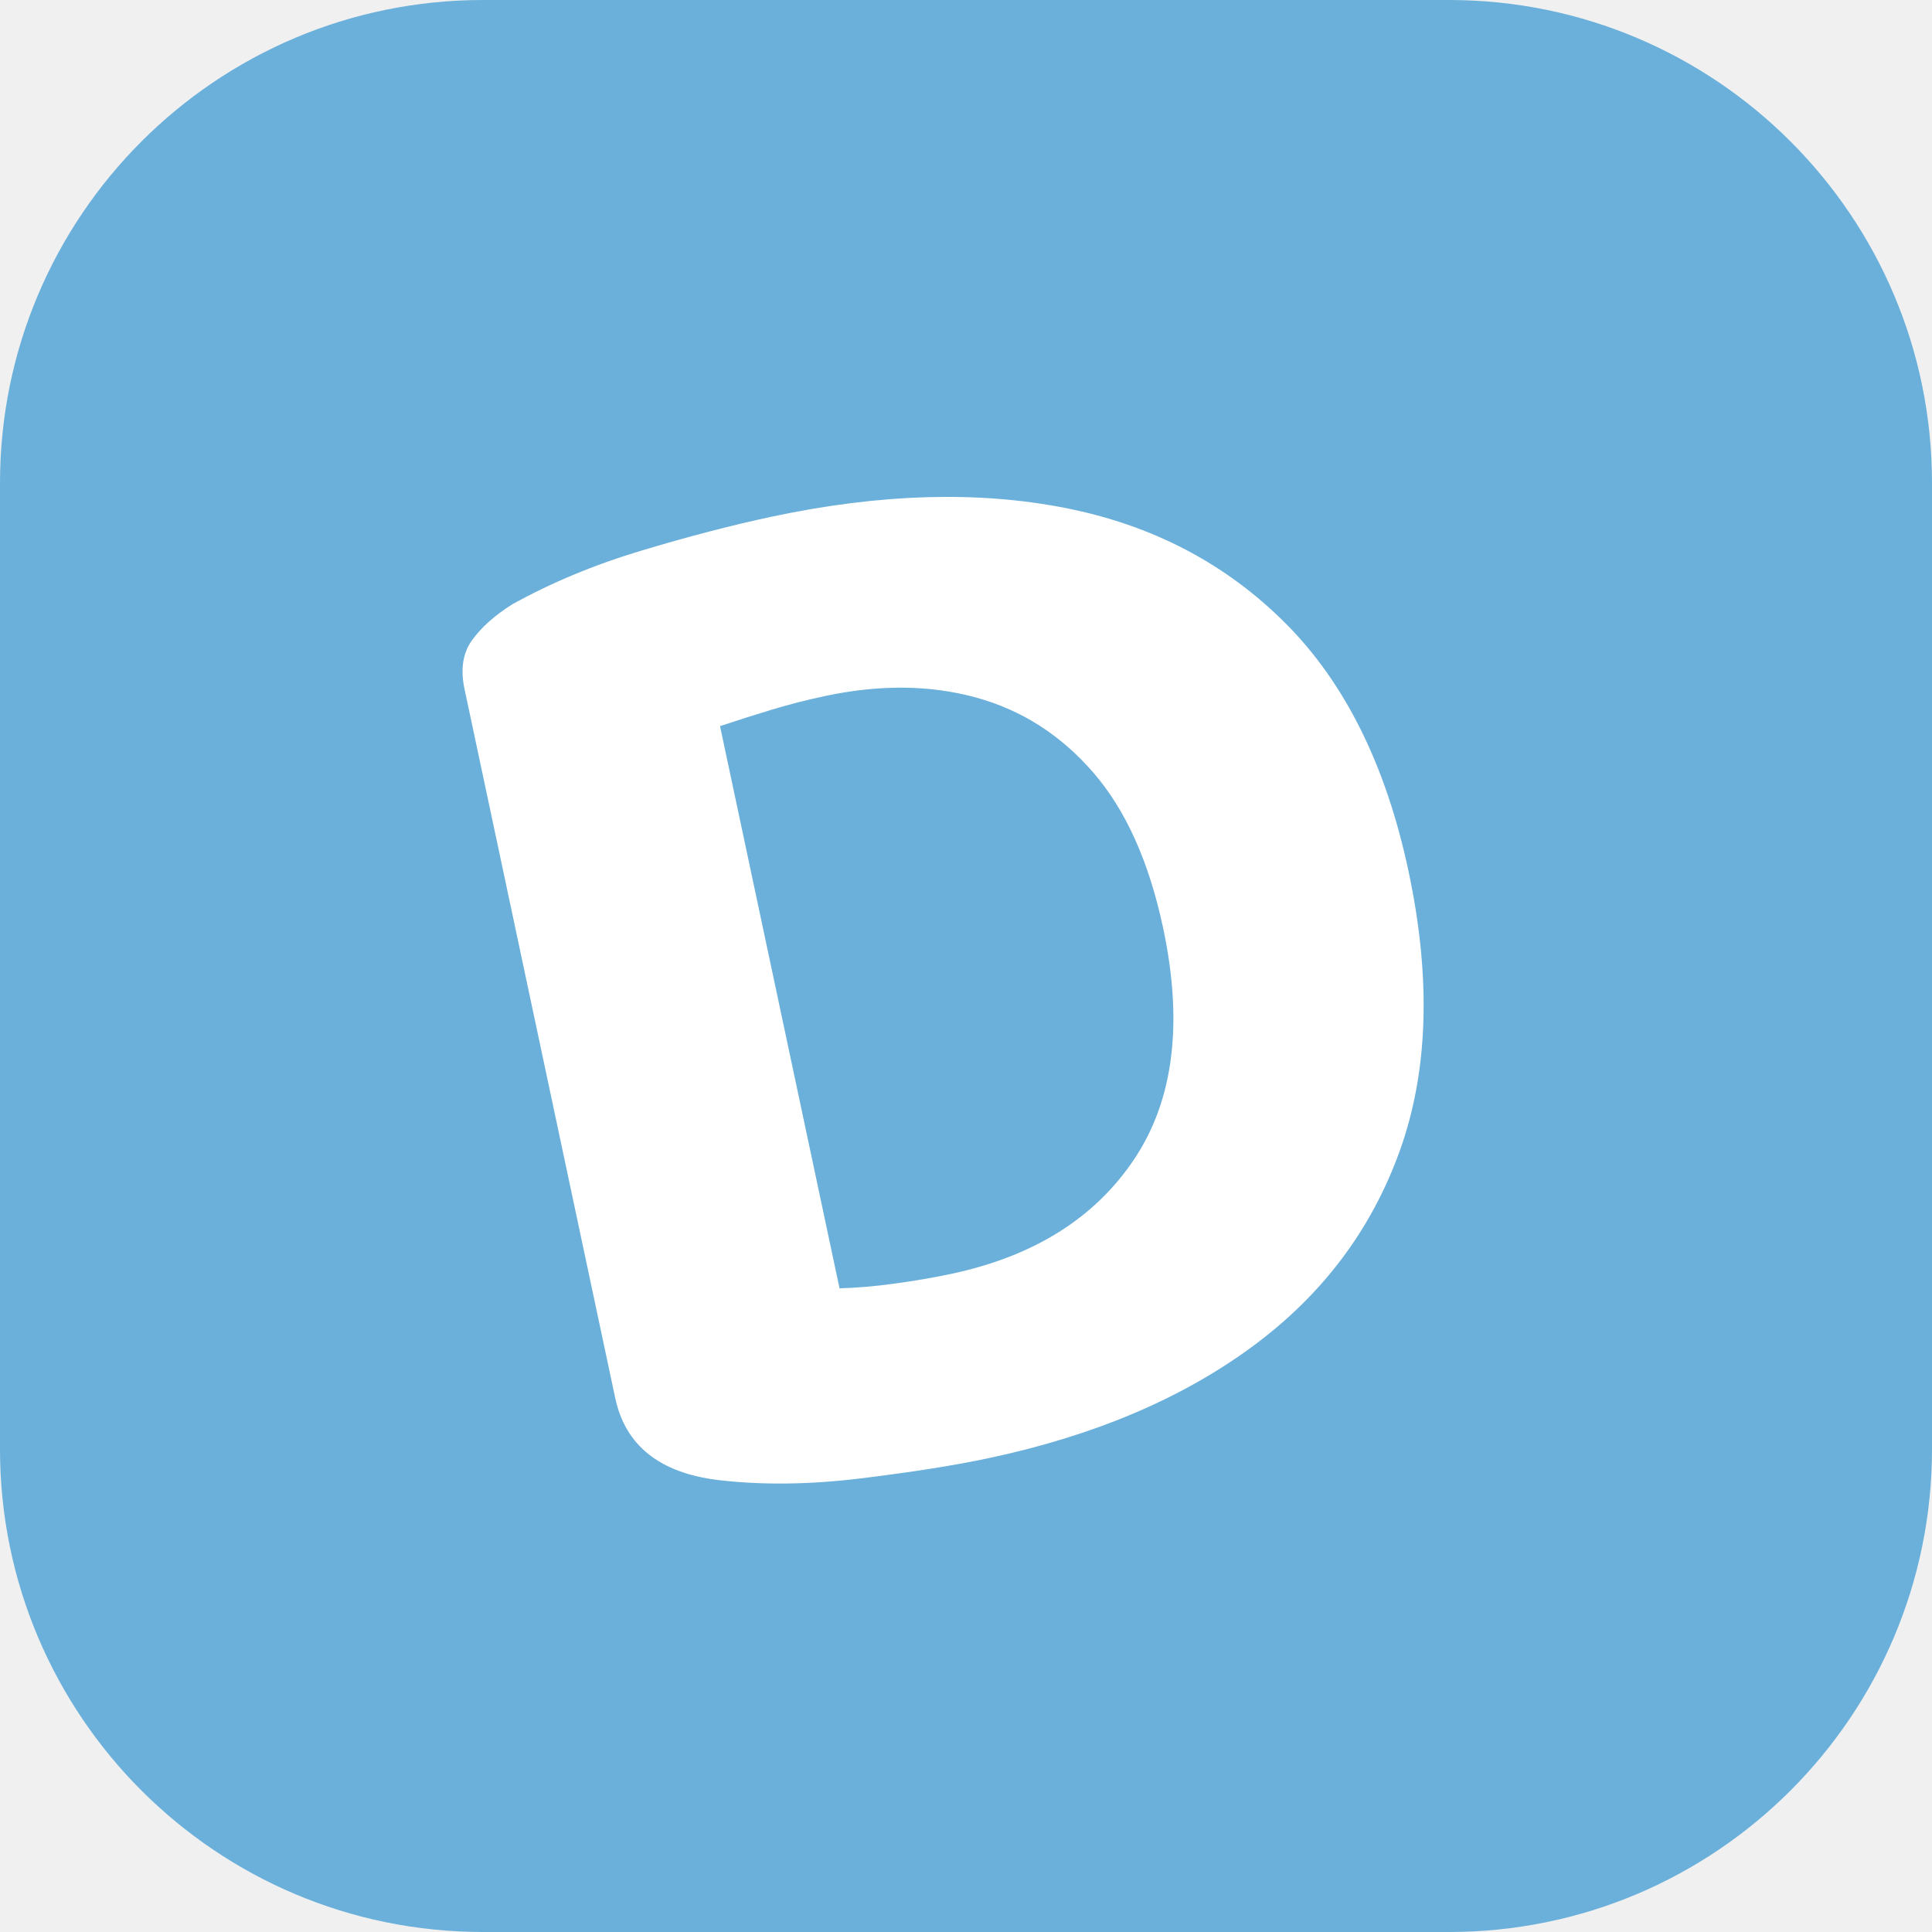
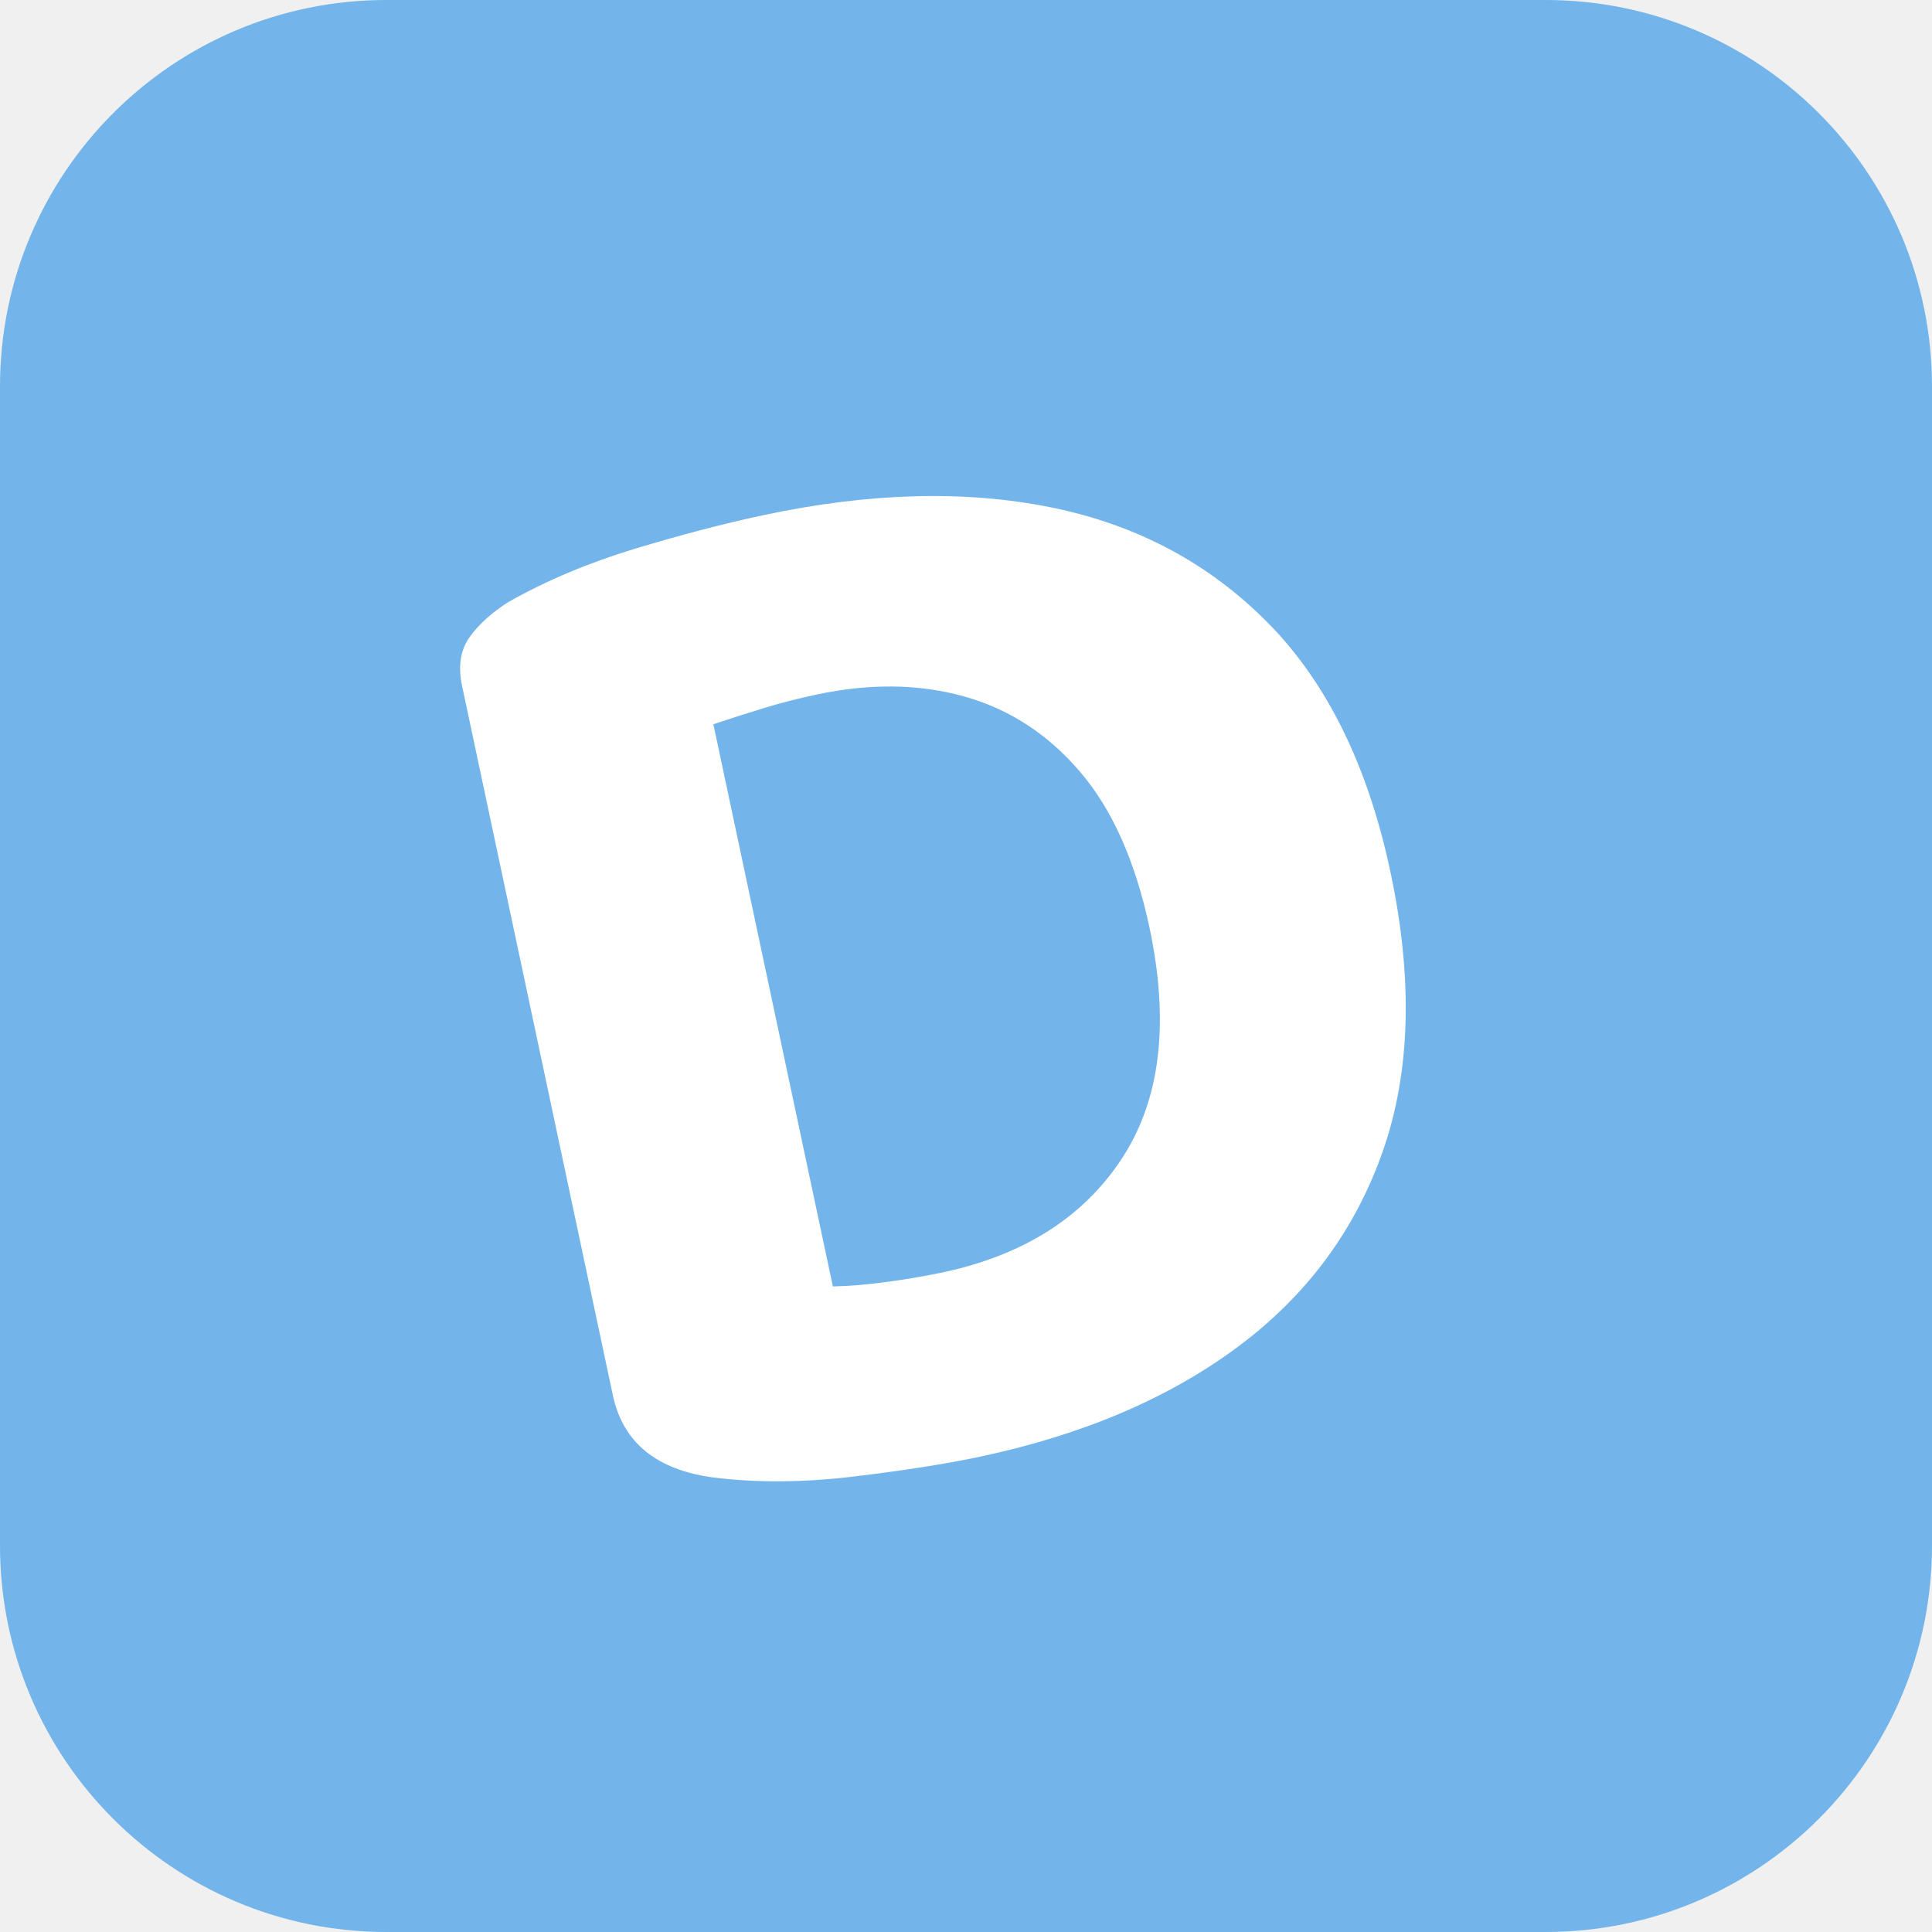
- <svg xmlns="http://www.w3.org/2000/svg" width="48px" height="48px" viewBox="0 0 48 48" version="1.1">
+ <svg xmlns="http://www.w3.org/2000/svg" width="80px" height="80px" viewBox="0 0 80 80" version="1.1">
  <g id="logo" stroke="none" stroke-width="1" fill="none" fill-rule="evenodd">
-     <rect id="Rectangle" fill="#6AB0DA" x="0" y="0" width="48" height="48" rx="12" />
-     <g id="D" transform="translate(24.25456, 24.0248) rotate(-12) translate(-24.25456, -24.0248) translate(13.25456, 12.0248)" fill="#FFFFFF" fill-rule="nonzero">
-       <path d="M15.743,12.019 L15.743,12.019 C15.743,14.43 15.112,16.251 13.85,17.482 C12.588,18.713 10.907,19.328 8.808,19.328 C8.356,19.328 7.878,19.309 7.373,19.272 C6.868,19.234 6.417,19.177 6.018,19.102 L6.018,4.823 C6.47,4.772 6.915,4.728 7.353,4.691 C7.792,4.653 8.25,4.634 8.728,4.634 C10.11,4.634 11.325,4.904 12.375,5.444 C13.425,5.984 14.248,6.794 14.846,7.874 C15.444,8.954 15.743,10.336 15.743,12.019 Z M22,11.906 L22,11.906 C22,9.218 21.429,6.995 20.286,5.237 C19.144,3.479 17.556,2.166 15.524,1.3 C13.491,0.433 11.106,0 8.37,0 C7.36,0 6.244,0.05 5.022,0.151 C3.8,0.251 2.657,0.465 1.594,0.791 C1.116,0.967 0.731,1.187 0.438,1.451 C0.146,1.714 0,2.097 0,2.6 L0,20.609 C0,21.815 0.691,22.656 2.072,23.133 C3.109,23.485 4.264,23.717 5.54,23.83 C6.815,23.943 7.891,24 8.768,24 C11.425,24 13.743,23.554 15.723,22.662 C17.702,21.771 19.243,20.433 20.346,18.65 C21.449,16.867 22,14.619 22,11.906 Z" id="Shape" />
+     <rect id="Rectangle" fill="#73B5EB" x="0" y="0" width="80" height="80" rx="16" />
+     <g id="D" transform="translate(40, 39.99502) rotate(-12) translate(-40, -39.99502) translate(22, 19.99502)" fill="#FFFFFF" fill-rule="nonzero">
+       <path d="M25.761,20.031 L25.761,20.031 C25.761,24.05 24.728,27.085 22.663,29.137 C20.598,31.188 17.848,32.214 14.413,32.214 C13.674,32.214 12.891,32.182 12.065,32.119 C11.239,32.057 10.5,31.962 9.848,31.837 L9.848,8.038 C10.587,7.954 11.315,7.881 12.033,7.818 C12.75,7.755 13.5,7.724 14.283,7.724 C16.543,7.724 18.533,8.174 20.25,9.074 C21.967,9.974 23.315,11.324 24.293,13.124 C25.272,14.924 25.761,17.227 25.761,20.031 Z M36,19.843 L36,19.843 C36,15.364 35.065,11.659 33.196,8.728 C31.326,5.798 28.728,3.611 25.402,2.166 C22.076,0.722 18.174,0 13.696,0 C12.043,0 10.217,0.084 8.217,0.251 C6.217,0.419 4.348,0.774 2.609,1.319 C1.826,1.612 1.196,1.978 0.717,2.418 C0.239,2.857 0,3.496 0,4.333 L0,34.349 C0,36.358 1.13,37.76 3.391,38.556 C5.087,39.142 6.978,39.529 9.065,39.717 C11.152,39.906 12.913,40 14.348,40 C18.696,40 22.489,39.257 25.728,37.771 C28.967,36.285 31.489,34.055 33.293,31.083 C35.098,28.111 36,24.364 36,19.843 Z" id="Shape" />
    </g>
  </g>
</svg>
